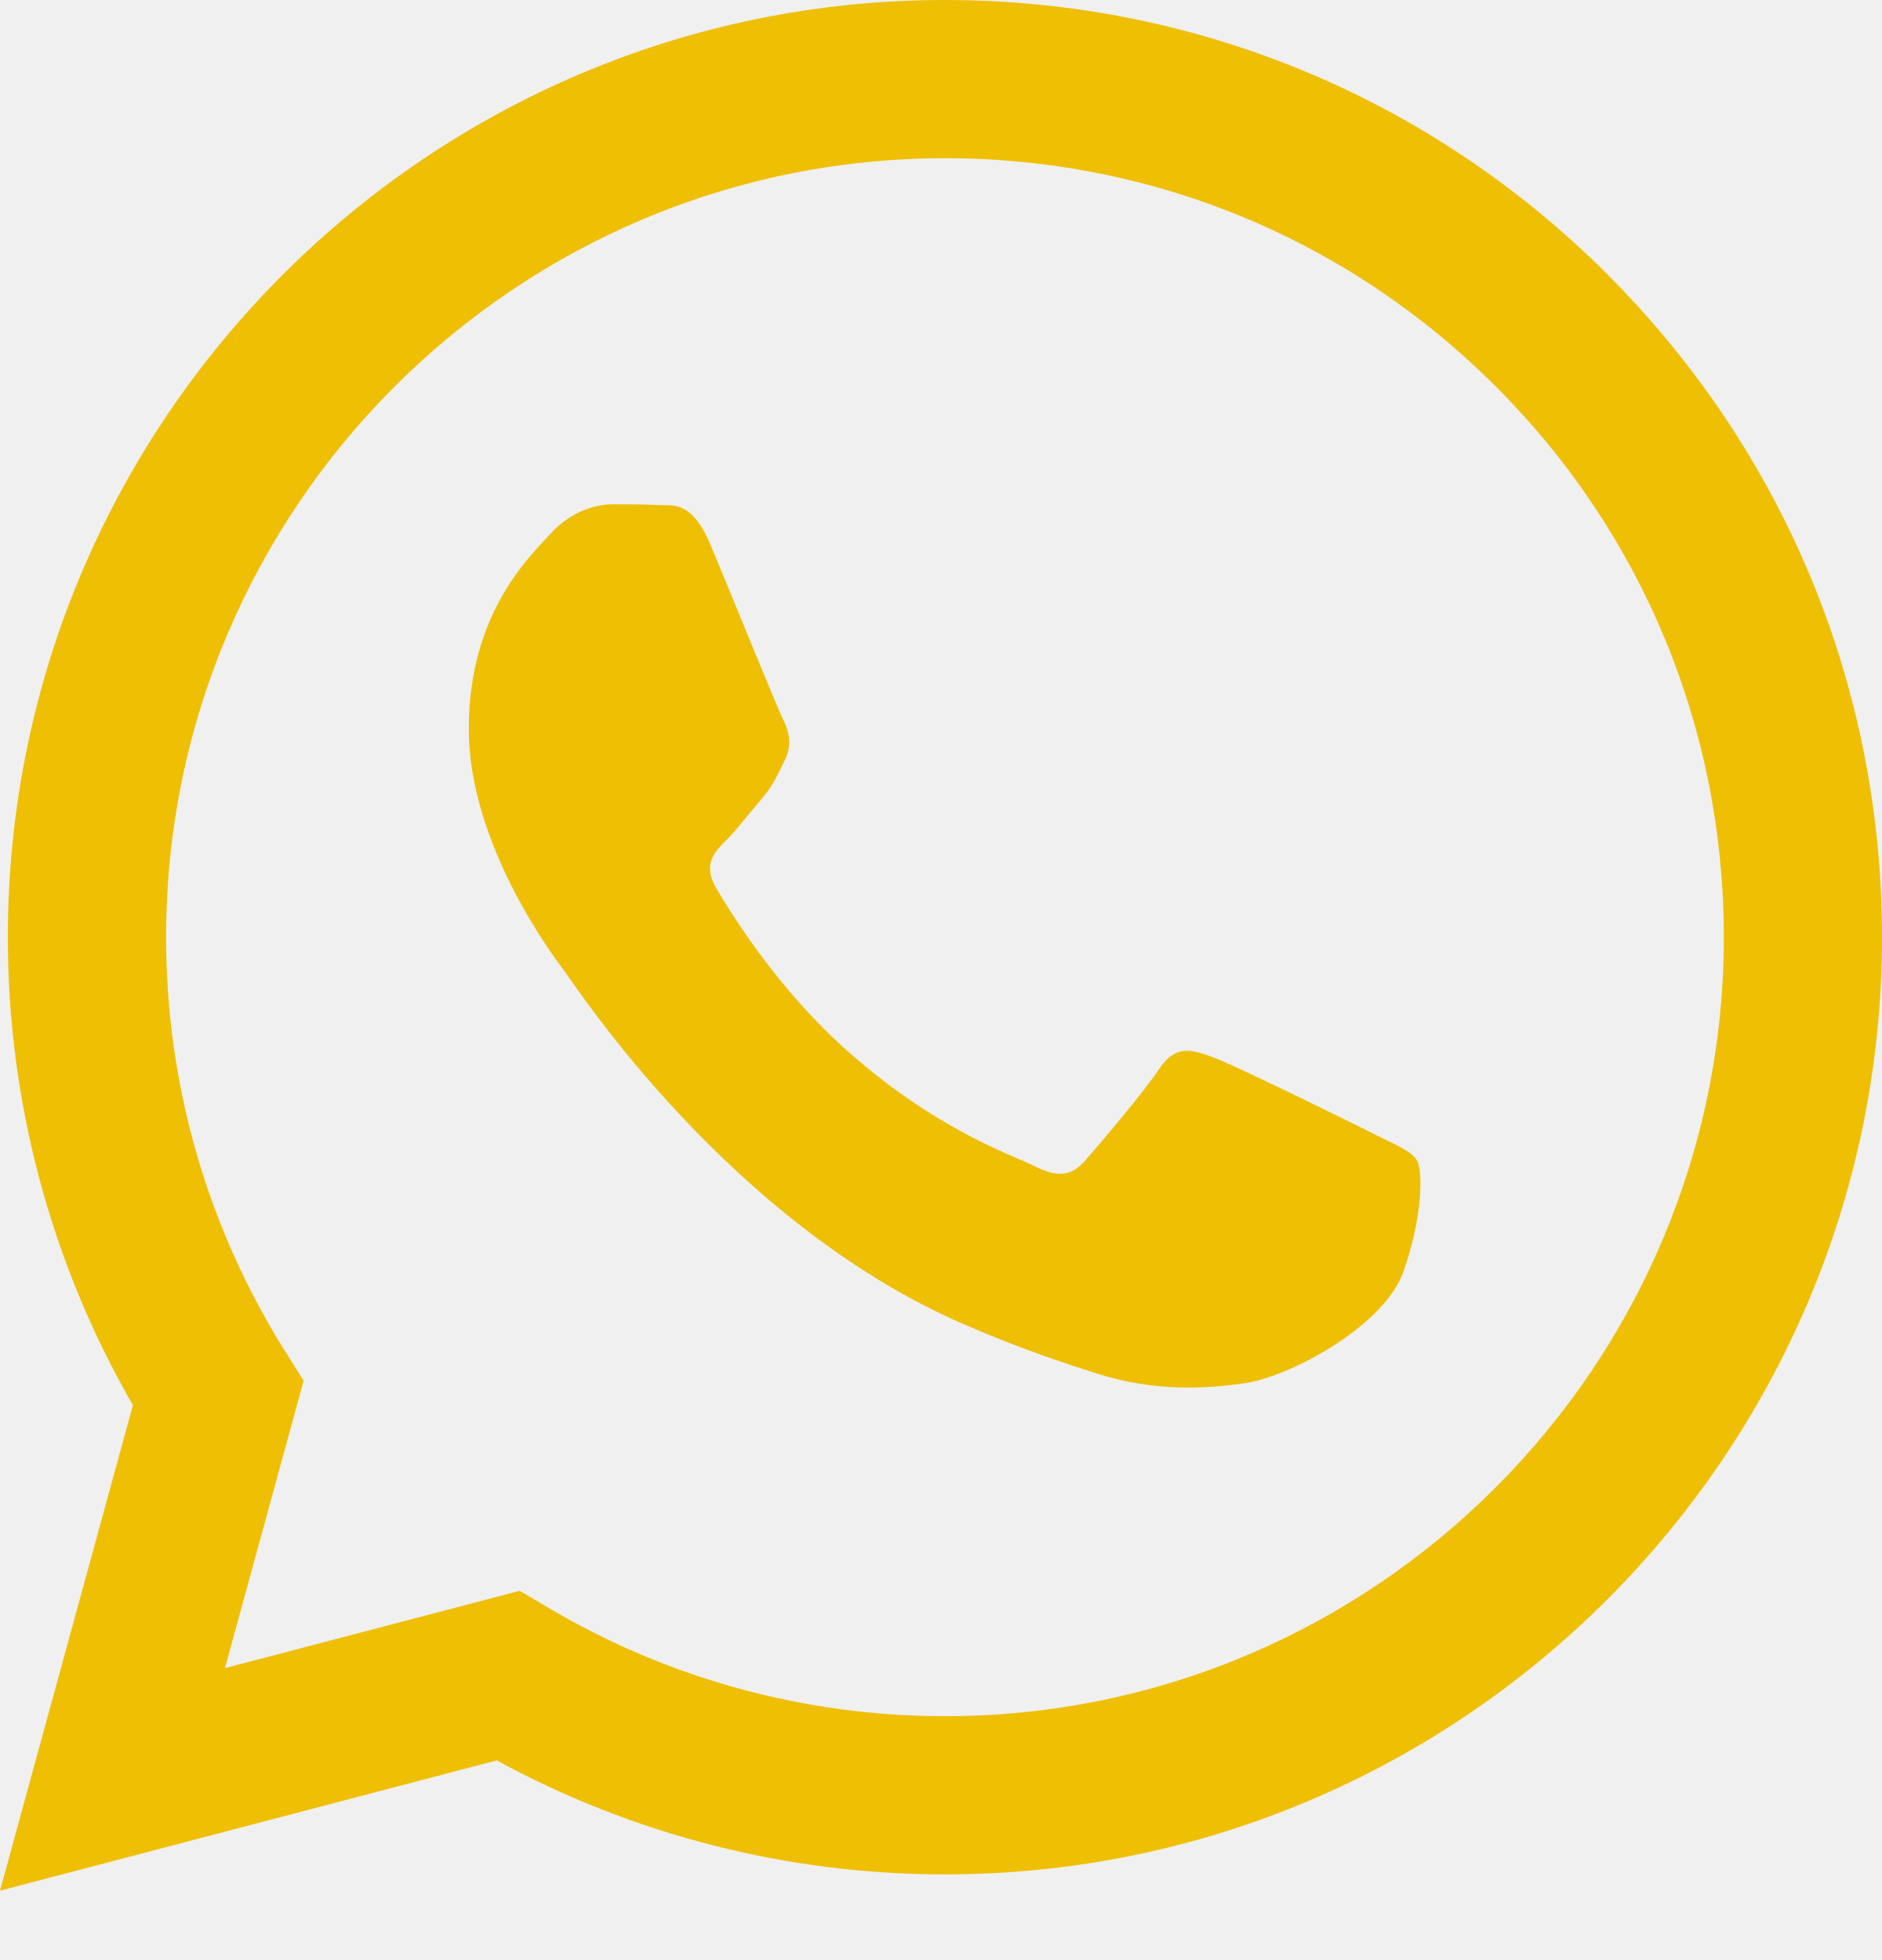
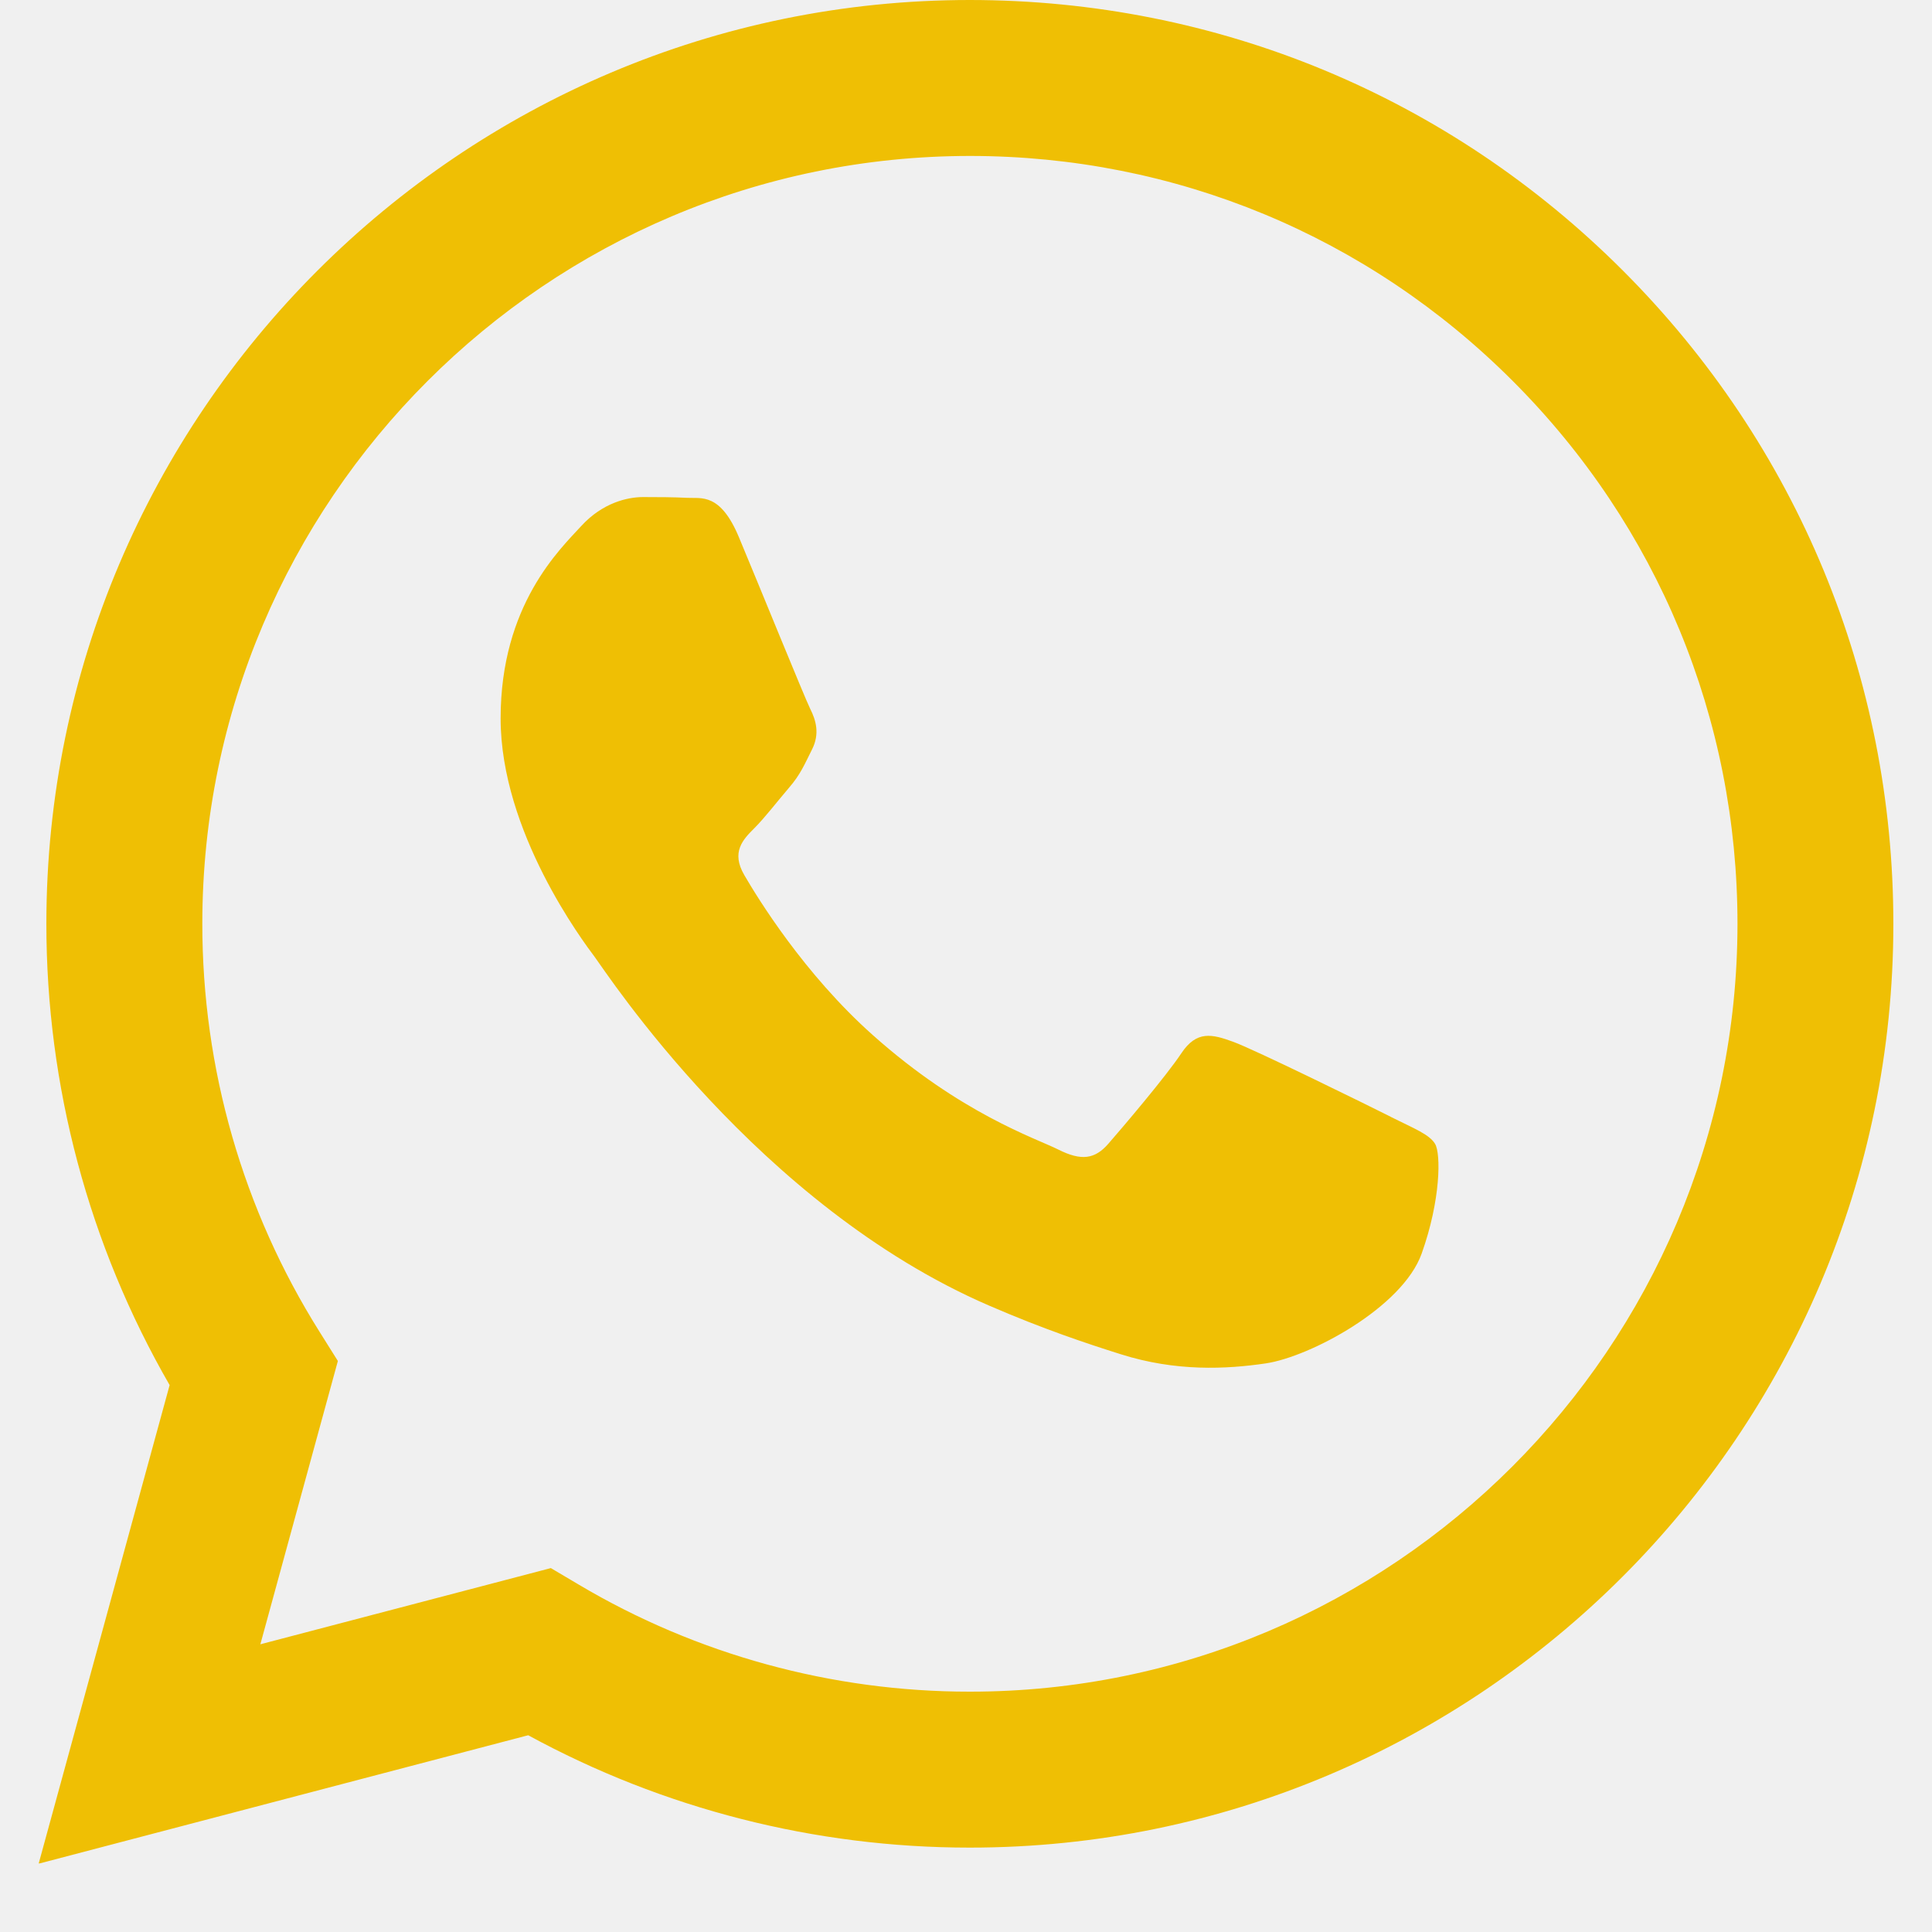
- <svg xmlns="http://www.w3.org/2000/svg" width="24" height="25" viewBox="0 0 24 25" fill="none">
-   <g clip-path="url(#clip0_117_12)">
-     <path fill-rule="evenodd" clip-rule="evenodd" d="M20.503 3.504C18.247 1.246 15.247 0.001 12.05 0C5.463 0 0.103 5.36 0.1 11.949C0.099 14.055 0.65 16.111 1.695 17.923L0 24.116L6.335 22.454C8.08 23.406 10.046 23.908 12.045 23.908H12.05C18.636 23.908 23.998 18.547 24 11.959C24.001 8.766 22.759 5.764 20.503 3.505V3.504ZM12.05 21.89H12.046C10.264 21.89 8.516 21.411 6.991 20.506L6.628 20.291L2.869 21.277L3.872 17.611L3.636 17.235C2.642 15.654 2.117 13.826 2.118 11.95C2.12 6.474 6.576 2.018 12.054 2.018C14.707 2.019 17.201 3.053 19.076 4.931C20.952 6.808 21.984 9.304 21.983 11.958C21.98 17.434 17.525 21.89 12.05 21.89V21.89ZM17.498 14.452C17.2 14.302 15.732 13.58 15.458 13.481C15.184 13.381 14.985 13.331 14.786 13.63C14.588 13.929 14.015 14.602 13.841 14.801C13.667 15 13.493 15.025 13.194 14.875C12.896 14.726 11.934 14.411 10.793 13.393C9.905 12.602 9.306 11.624 9.132 11.325C8.957 11.026 9.113 10.864 9.262 10.716C9.396 10.582 9.561 10.367 9.71 10.193C9.86 10.019 9.909 9.894 10.009 9.695C10.109 9.495 10.059 9.321 9.984 9.172C9.91 9.022 9.313 7.552 9.063 6.955C8.821 6.373 8.575 6.452 8.392 6.442C8.218 6.433 8.019 6.432 7.82 6.432C7.62 6.432 7.297 6.506 7.023 6.805C6.749 7.104 5.978 7.827 5.978 9.296C5.978 10.765 7.048 12.186 7.197 12.385C7.347 12.585 9.303 15.6 12.298 16.894C13.01 17.202 13.566 17.386 14 17.523C14.715 17.75 15.366 17.718 15.881 17.642C16.454 17.556 17.647 16.919 17.896 16.222C18.145 15.524 18.145 14.926 18.07 14.802C17.996 14.678 17.796 14.602 17.498 14.453L17.498 14.452Z" fill="#EFBF04" />
+ <svg xmlns="http://www.w3.org/2000/svg" width="25" height="25" viewBox="0 0 25 25" fill="none">
+   <g clip-path="url(#clip0_164_86)">
+     <mask id="mask0_164_86" style="mask-type:luminance" maskUnits="userSpaceOnUse" x="0" y="0" width="25" height="25">
+       <path d="M24.5 0H0.5V24.116H24.5V0Z" fill="white" />
+     </mask>
+     <g mask="url(#mask0_164_86)">
+       <path fill-rule="evenodd" clip-rule="evenodd" d="M21.003 3.504C18.747 1.246 15.747 0.001 12.55 0C5.963 0 0.603 5.36 0.6 11.949C0.599 14.055 1.15 16.111 2.195 17.923L0.5 24.116L6.835 22.454C8.58 23.406 10.546 23.908 12.545 23.908H12.55C19.136 23.908 24.498 18.547 24.5 11.959C24.501 8.766 23.259 5.763 21.003 3.504ZM12.55 21.89H12.546C10.764 21.89 9.016 21.411 7.491 20.506L7.128 20.291L3.369 21.277L4.372 17.611L4.136 17.235C3.142 15.654 2.617 13.826 2.618 11.95C2.62 6.474 7.076 2.018 12.554 2.018C15.207 2.019 17.701 3.053 19.576 4.931C21.452 6.808 22.484 9.304 22.483 11.958C22.48 17.434 18.025 21.89 12.55 21.89ZM17.998 14.452C17.7 14.302 16.232 13.58 15.958 13.481C15.684 13.381 15.485 13.331 15.286 13.63C15.088 13.929 14.515 14.602 14.341 14.801C14.167 15 13.993 15.025 13.694 14.875C13.396 14.726 12.434 14.411 11.293 13.393C10.405 12.602 9.806 11.624 9.632 11.325C9.457 11.026 9.613 10.864 9.762 10.716C9.896 10.582 10.061 10.367 10.21 10.193C10.36 10.019 10.409 9.894 10.509 9.695C10.609 9.495 10.559 9.321 10.484 9.172C10.41 9.022 9.813 7.552 9.563 6.955C9.321 6.373 9.075 6.452 8.892 6.442C8.718 6.433 8.519 6.432 8.32 6.432C8.12 6.432 7.797 6.506 7.523 6.805C7.249 7.104 6.478 7.827 6.478 9.296C6.478 10.765 7.548 12.186 7.697 12.385C7.847 12.585 9.803 15.6 12.798 16.894C13.51 17.202 14.066 17.386 14.5 17.523C15.215 17.75 15.866 17.718 16.381 17.642C16.954 17.556 18.147 16.919 18.396 16.222C18.645 15.524 18.645 14.926 18.57 14.802C18.496 14.678 18.296 14.602 17.998 14.453L17.998 14.452Z" fill="#EFBF04" />
+     </g>
  </g>
  <defs>
-     <clipPath id="clip0_117_12">
-       <rect width="24" height="24.116" fill="white" />
+     <clipPath id="clip0_164_86">
+       <rect width="24" height="25" fill="white" transform="translate(0.5)" />
    </clipPath>
  </defs>
</svg>
